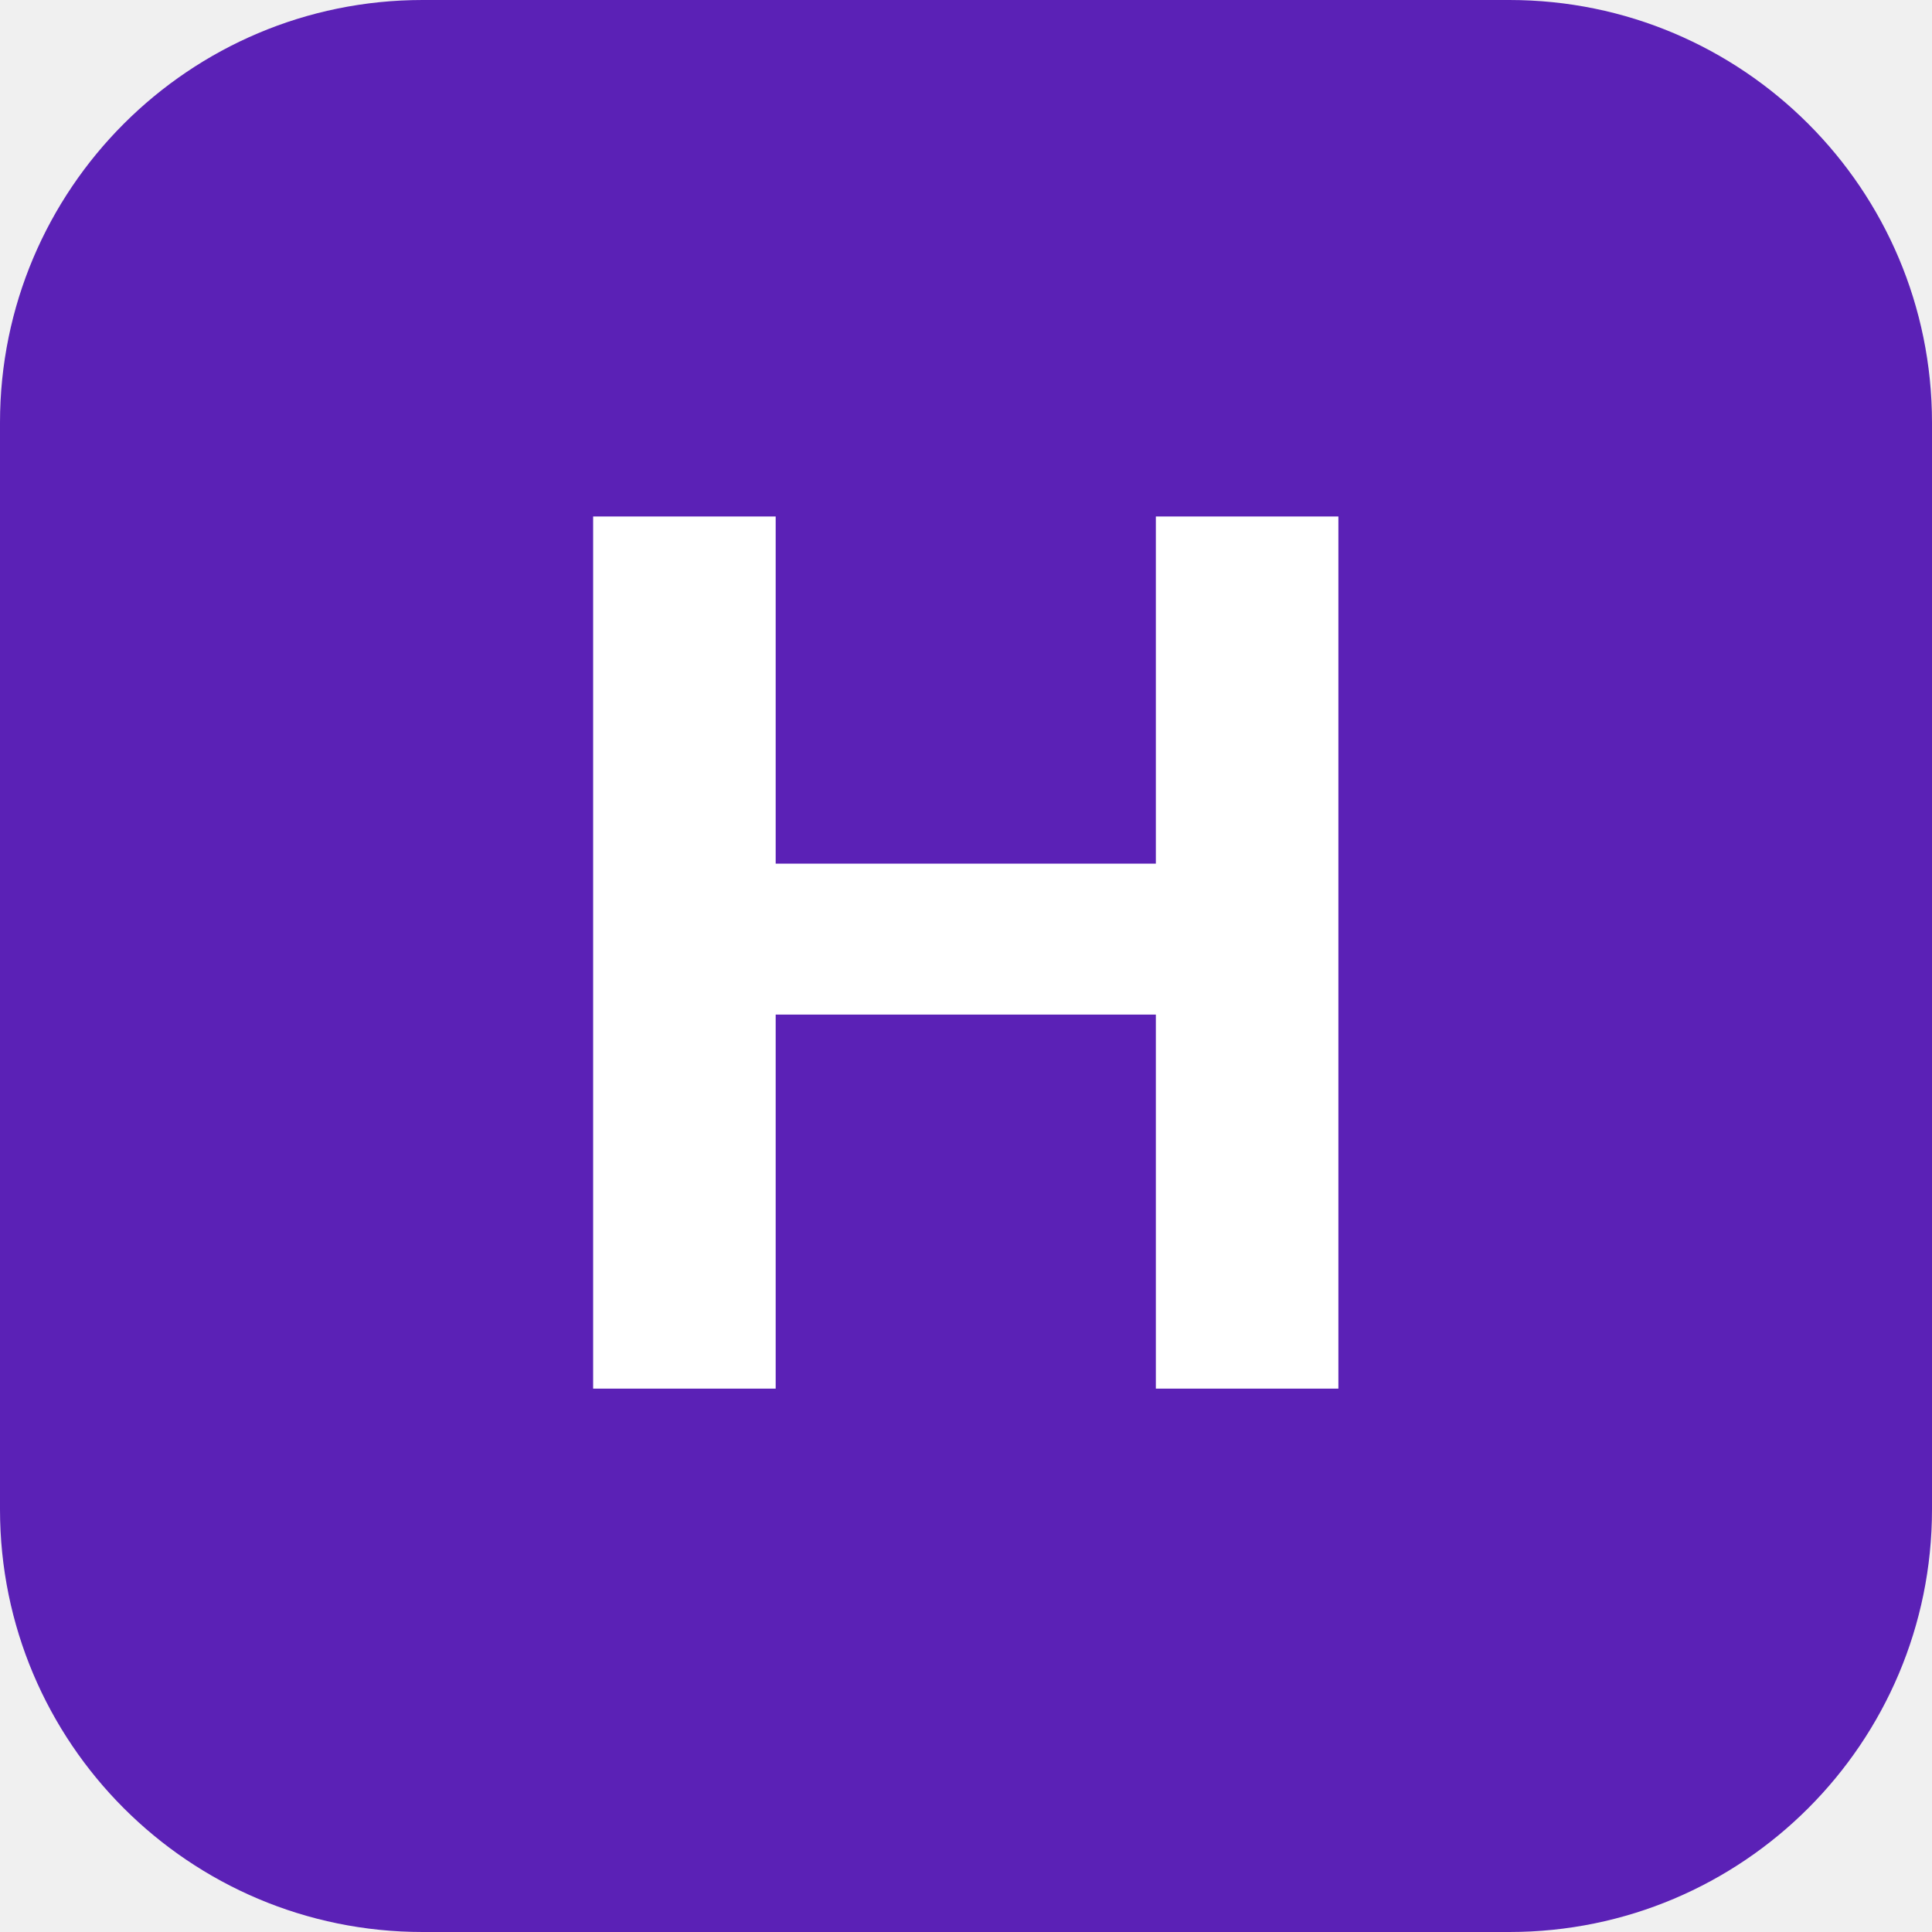
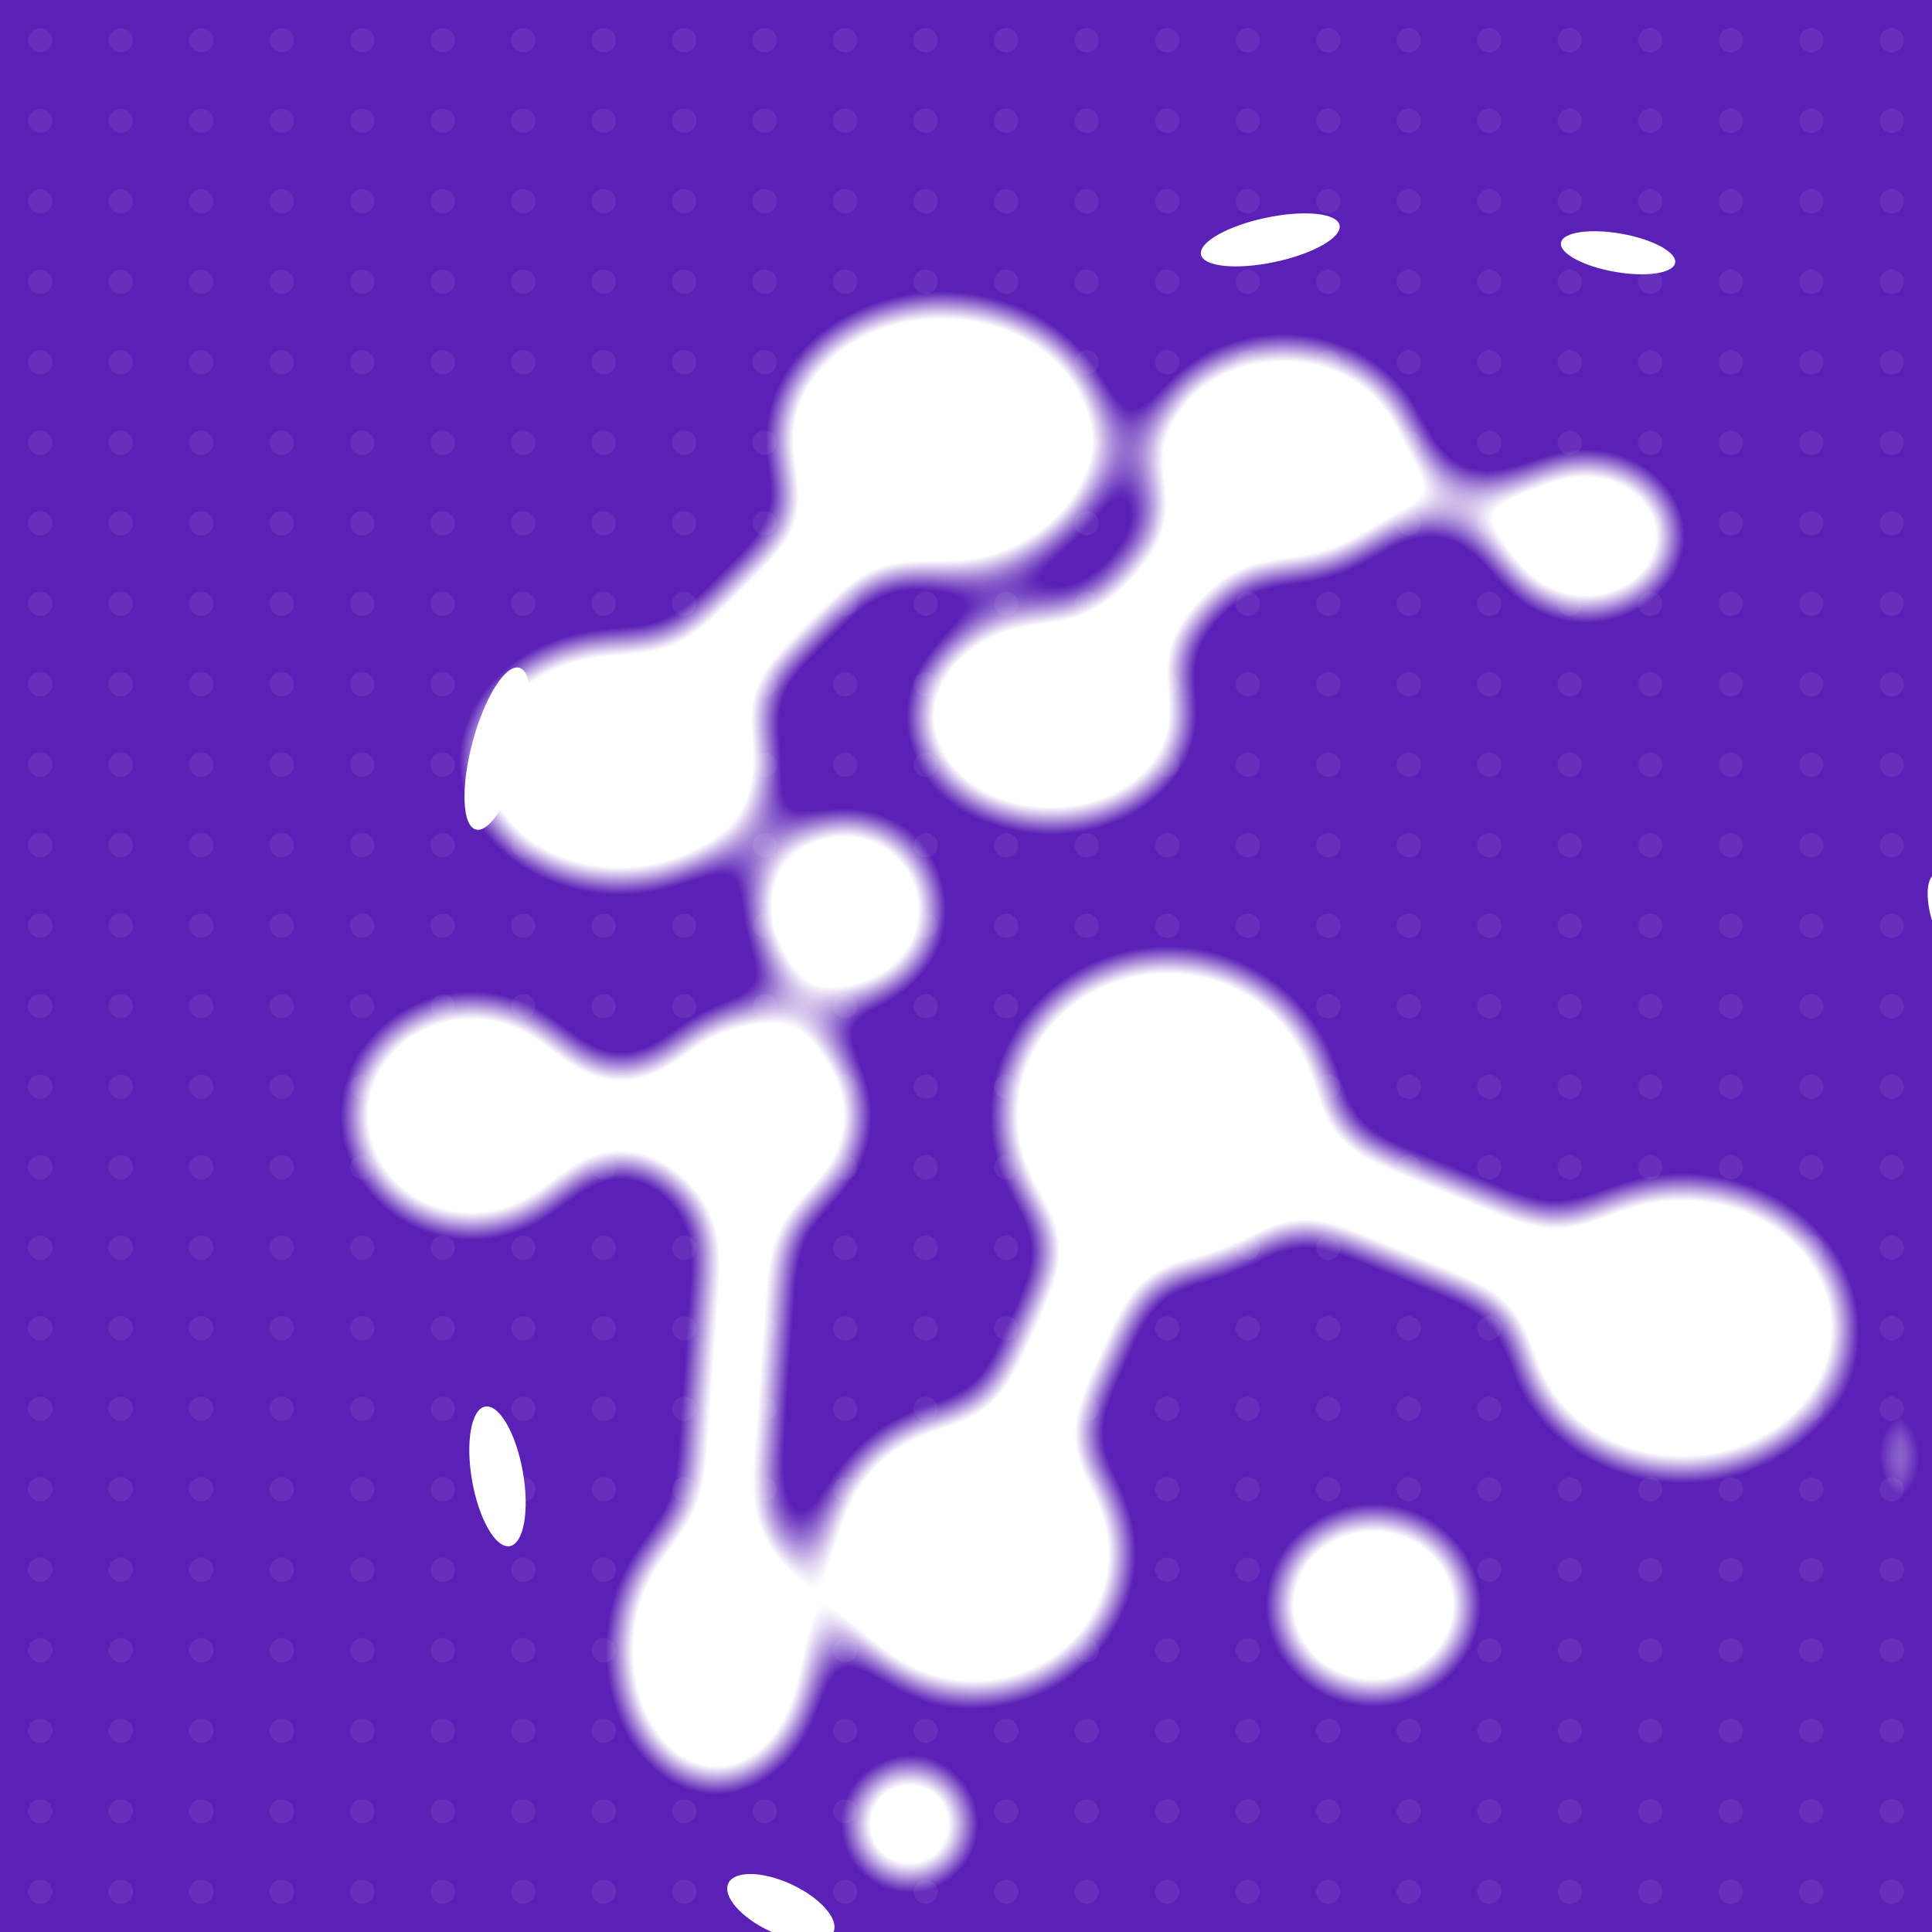
- <svg xmlns="http://www.w3.org/2000/svg" viewBox="0 0 64 64">
-   <rect width="64" height="64" rx="14" fill="#5b21b6" />
-   <text x="32" y="46" font-family="Arial, Helvetica, sans-serif" font-size="42" font-weight="800" fill="#fff" text-anchor="middle">H</text>
+ <svg xmlns="http://www.w3.org/2000/svg" viewBox="0 0 96 96">
+   <defs>
+     <pattern id="hg-dots" width="4" height="4" patternUnits="userSpaceOnUse">
+       <circle cx="2" cy="2" r="0.6" fill="#ffffff" fill-opacity="0.07" />
+     </pattern>
+     <filter id="hg-goo" x="-20%" y="-20%" width="140%" height="140%">
+       <feGaussianBlur stdDeviation="5" />
+       <feComponentTransfer>
+         <feFuncA type="table" tableValues="0 0 1 1" />
+       </feComponentTransfer>
+     </filter>
+   </defs>
+   <rect width="96" height="96" fill="#5b21b6" />
+   <rect width="96" height="96" fill="url(#hg-dots)" />
+   <g transform="translate(-22 -28.4) scale(0.32)">
+     <g fill="#fff" stroke="#fff" stroke-linecap="round" filter="url(#hg-goo)">
+       <ellipse cx="215" cy="157" rx="25.3" ry="20.7" />
+       <ellipse cx="268" cy="160" rx="20.7" ry="17.2" />
+       <ellipse cx="315" cy="172" rx="13.8" ry="11.5" />
+       <ellipse cx="165" cy="207" rx="23.0" ry="18.4" />
+       <ellipse cx="232" cy="200" rx="20.7" ry="16.1" />
+       <ellipse cx="200" cy="230" rx="13.8" ry="13.8" />
+       <ellipse cx="142" cy="262" rx="18.4" ry="17.2" />
+       <ellipse cx="186" cy="262" rx="16.1" ry="16.1" />
+       <ellipse cx="250" cy="262" rx="25.3" ry="24.1" />
+       <ellipse cx="330" cy="295" rx="25.3" ry="21.8" />
+       <ellipse cx="378" cy="315" rx="16.1" ry="14.9" />
+       <ellipse cx="282" cy="338" rx="14.9" ry="13.8" />
+       <ellipse cx="220" cy="330" rx="23.0" ry="21.8" />
+       <ellipse cx="180" cy="345" rx="14.9" ry="20.7" />
+       <ellipse cx="210" cy="372" rx="9.2" ry="9.2" />
+       <line x1="215" y1="157" x2="165" y2="207" stroke-width="15" />
+       <line x1="268" y1="160" x2="232" y2="200" stroke-width="14" />
+       <line x1="142" y1="262" x2="186" y2="262" stroke-width="14" />
+       <line x1="186" y1="262" x2="180" y2="345" stroke-width="12" />
+       <line x1="250" y1="262" x2="330" y2="295" stroke-width="15" />
+       <line x1="250" y1="262" x2="220" y2="330" stroke-width="15" />
+       <line x1="268" y1="160" x2="315" y2="172" stroke-width="7" />
+     </g>
+     <g fill="#fff">
+       <ellipse cx="146" cy="205" rx="4" ry="13" transform="rotate(15 146 205)" />
+       <ellipse cx="146" cy="318" rx="4" ry="11" transform="rotate(-10 146 318)" />
+       <ellipse cx="190" cy="385" rx="9" ry="4" transform="rotate(25 190 385)" />
+       <ellipse cx="266" cy="126" rx="11" ry="3.5" transform="rotate(-12 266 126)" />
+       <ellipse cx="320" cy="128" rx="9" ry="3" transform="rotate(10 320 128)" />
+       <ellipse cx="372" cy="232" rx="3" ry="8" transform="rotate(-20 372 232)" />
+     </g>
+   </g>
</svg>
